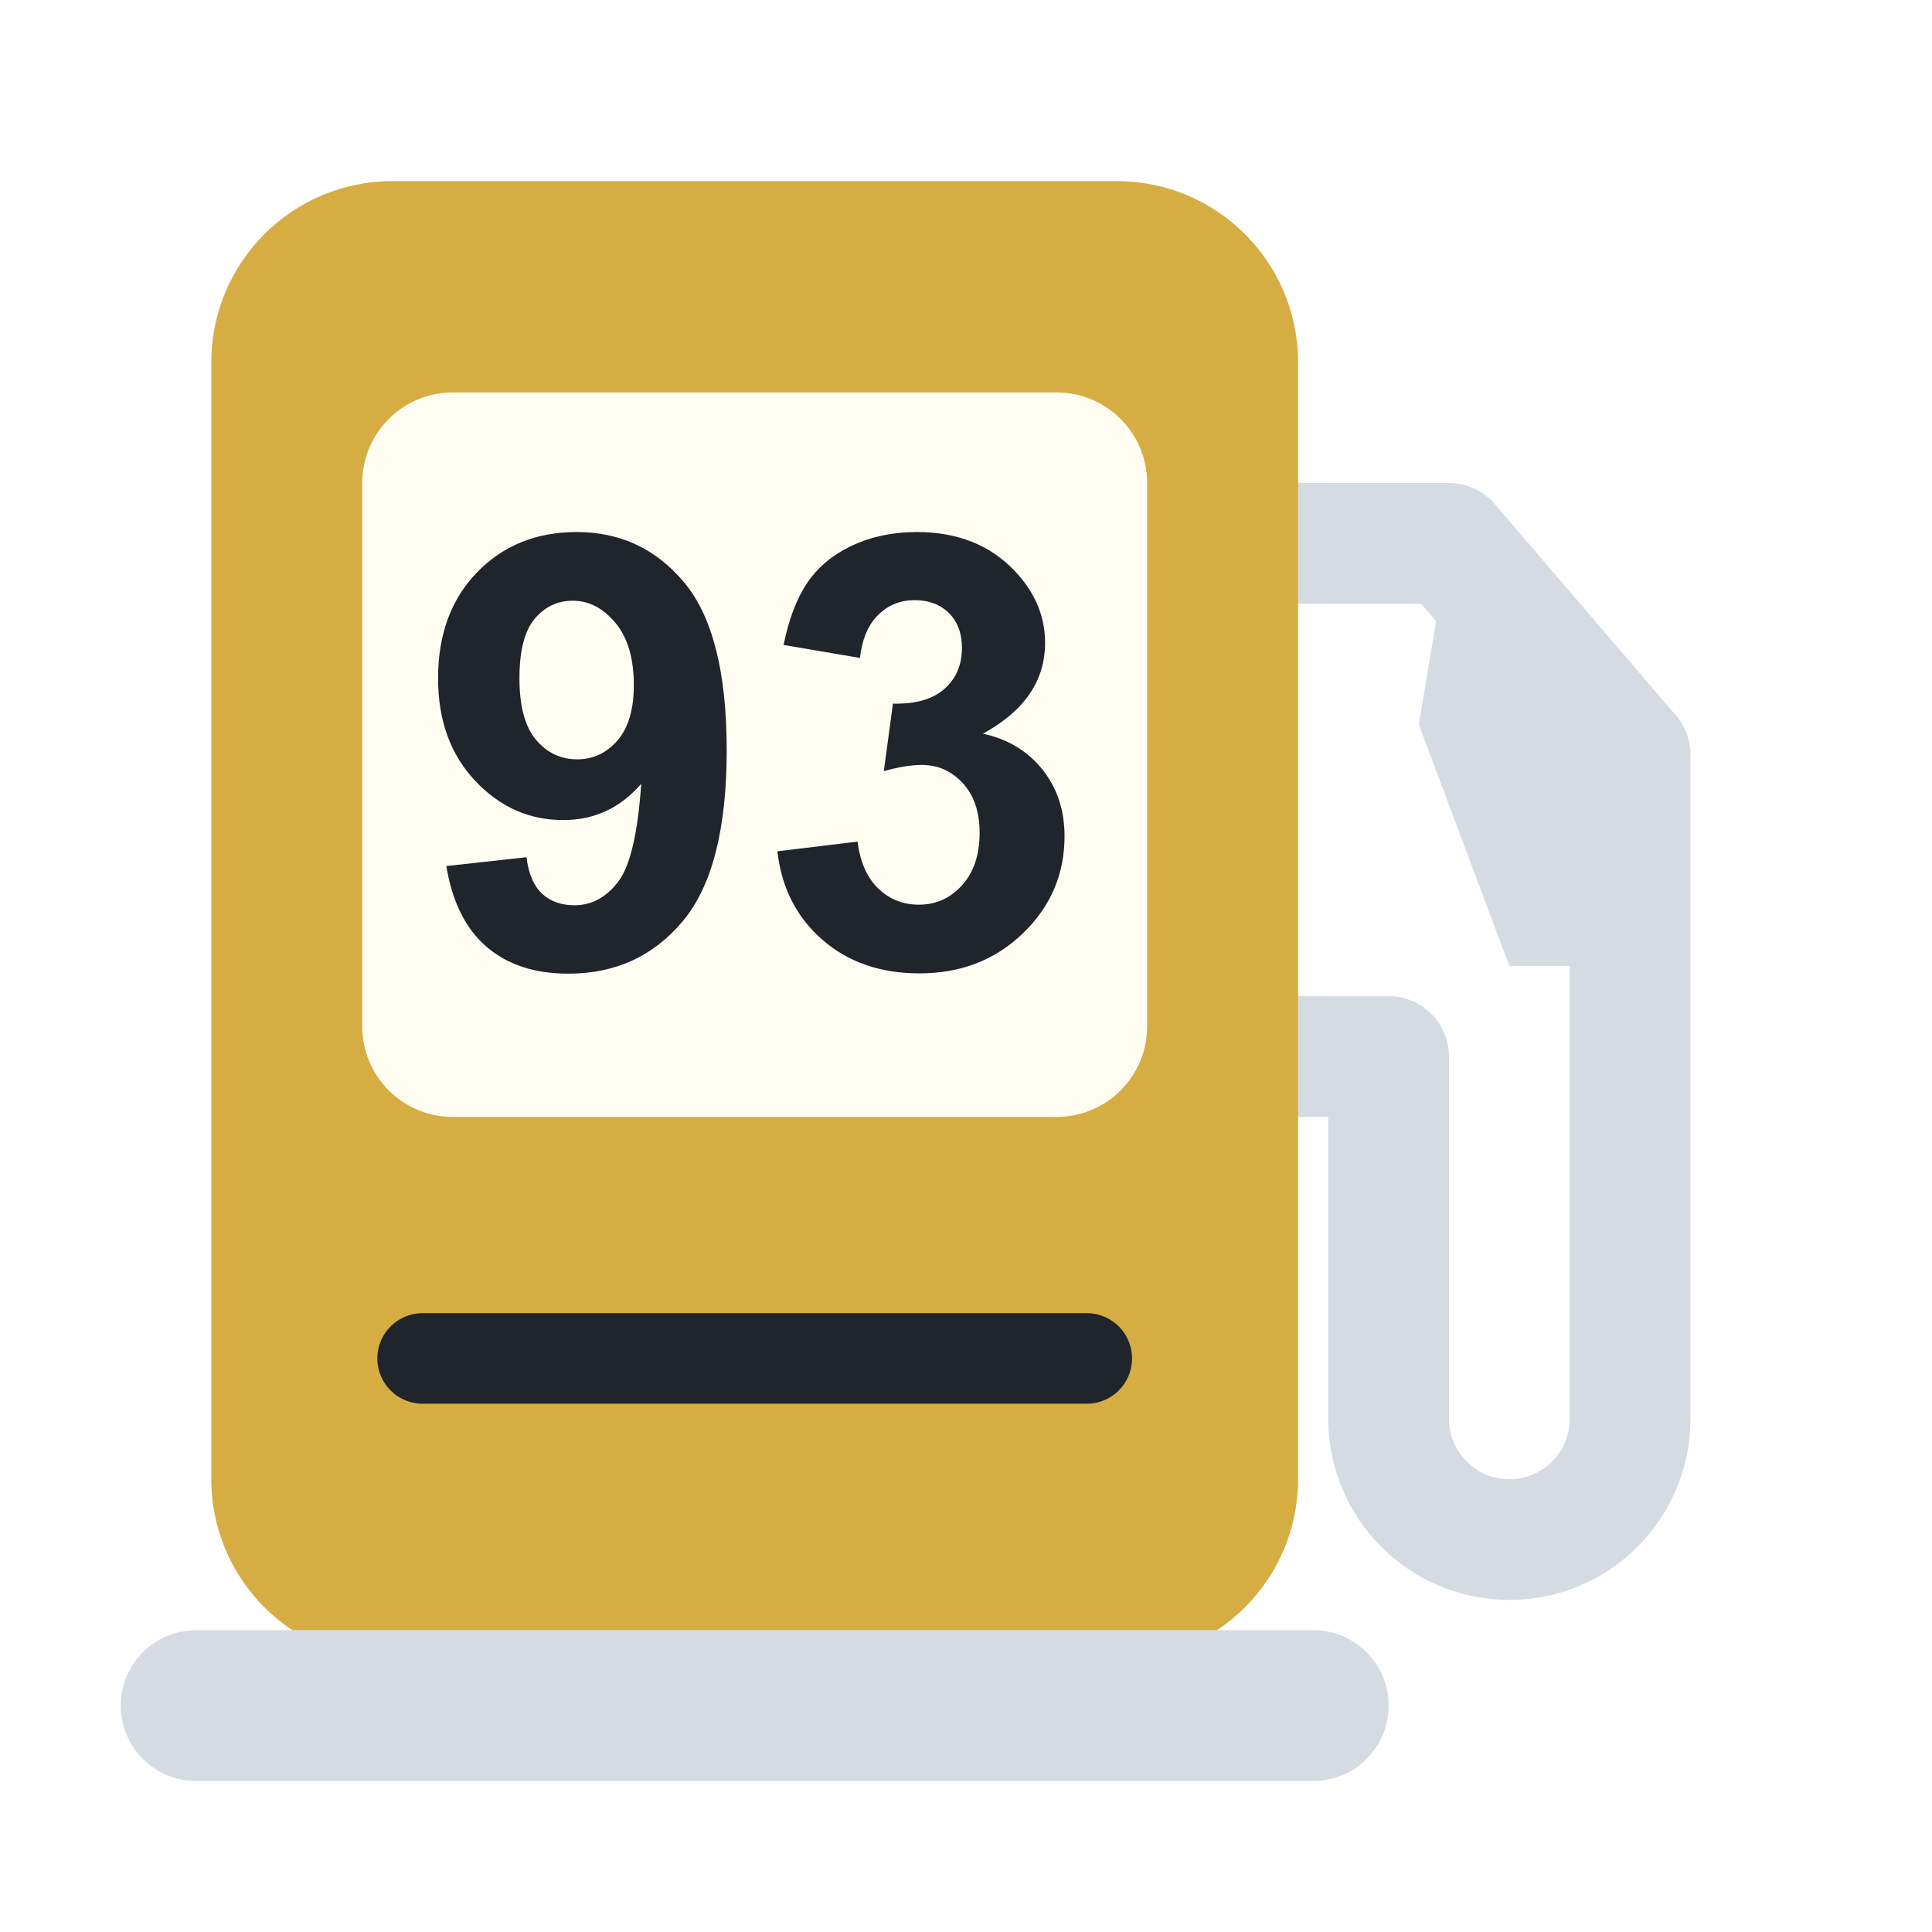
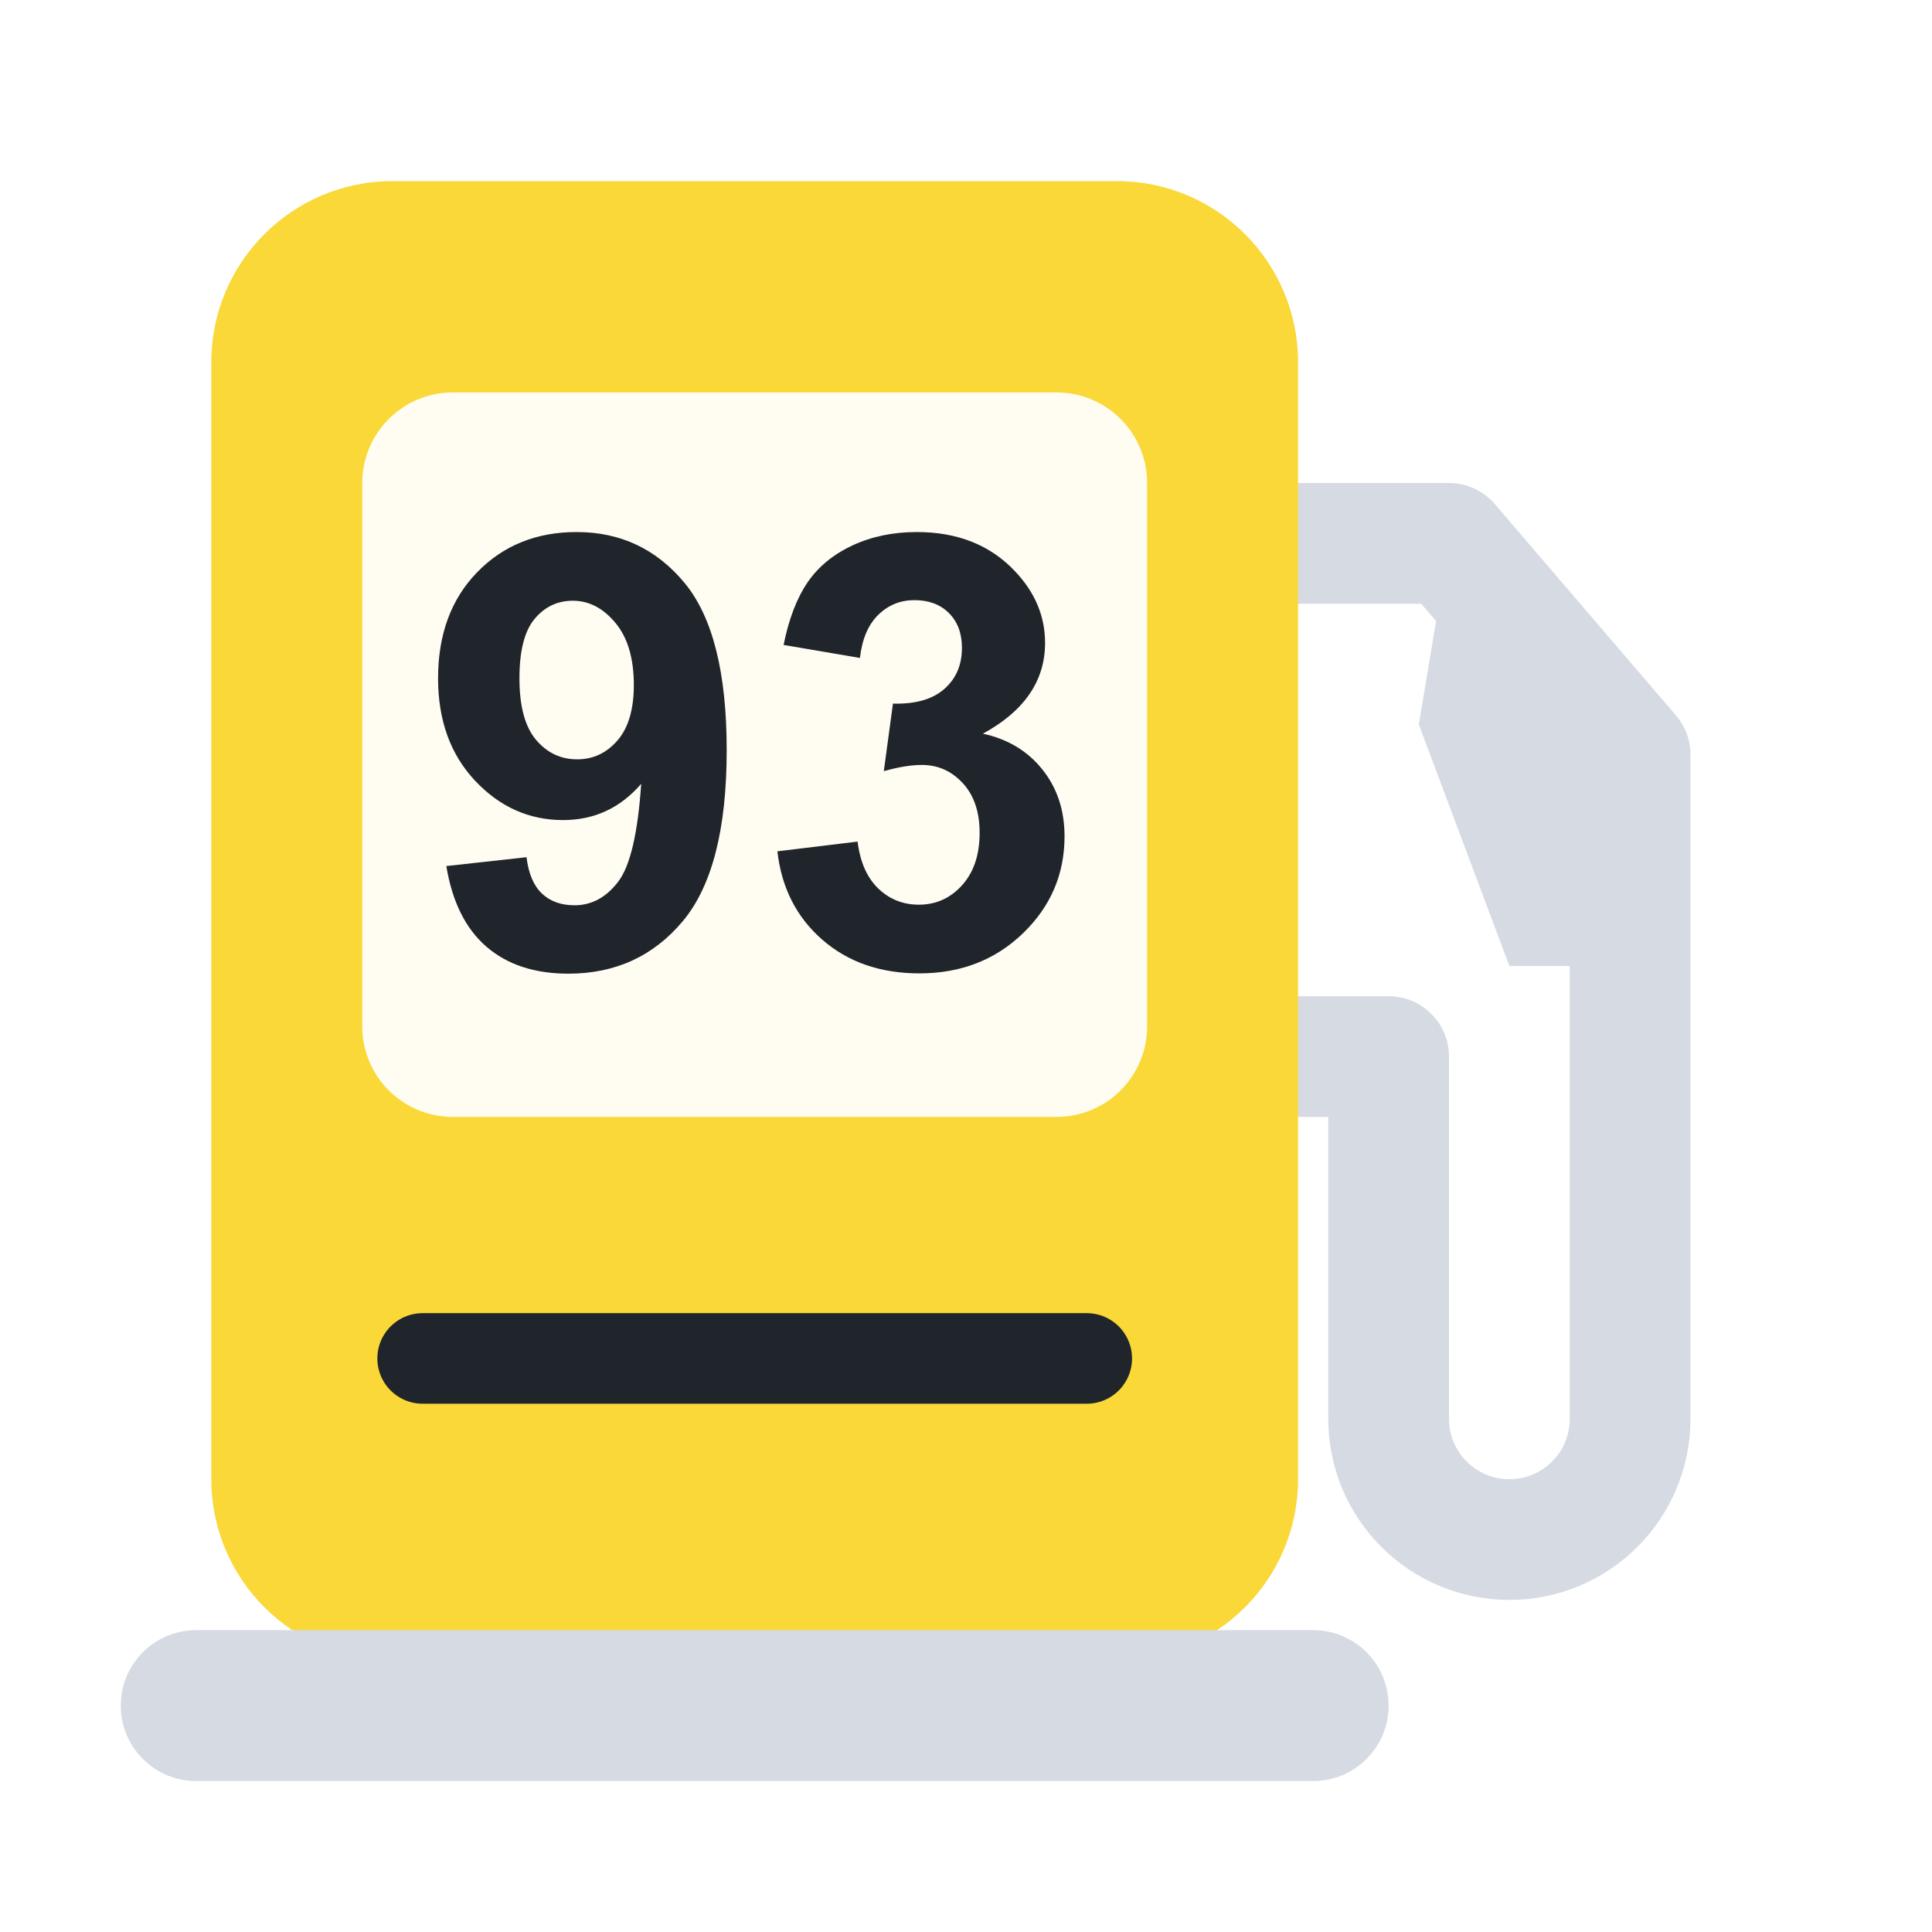
<svg xmlns="http://www.w3.org/2000/svg" width="64" height="64" viewBox="0 0 64 64">
  <path d="M43 18h5l6 7v22a4 4 0 0 1-8 0V35h-4" fill="none" stroke="#D6DBE3" stroke-width="4" stroke-linecap="round" stroke-linejoin="round" />
  <path d="m48 18 6 7v7h-4l-3-8z" fill="#D6DBE3" />
-   <rect x="7" y="6" width="36" height="49" rx="6" fill="#D6AD42" />
+   <rect x="7" y="6" width="36" height="49" rx="6" fill="#F9D838" />
  <rect x="12" y="13" width="26" height="24" rx="3" fill="#FFFDF1" />
  <g fill="#20242B">
    <path transform="translate(13.877 32) scale(0.009766 -0.009766)" d="M93 339 365 369Q375 286 417.0 246.0Q459 206 528 206Q615 206 676.0 286.0Q737 366 754 618Q648 495 489 495Q316 495 190.5 628.5Q65 762 65 976Q65 1199 197.5 1335.5Q330 1472 535 1472Q758 1472 901.0 1299.5Q1044 1127 1044 732Q1044 330 895.0 152.0Q746 -26 507 -26Q335 -26 229.0 65.5Q123 157 93 339ZM729 953Q729 1089 666.5 1164.0Q604 1239 522 1239Q444 1239 392.5 1177.5Q341 1116 341 976Q341 834 397.0 767.5Q453 701 537 701Q618 701 673.5 765.0Q729 829 729 953Z" />
    <path transform="translate(25.000 32) scale(0.009766 -0.009766)" d="M77 389 349 422Q362 318 419.0 263.0Q476 208 557 208Q644 208 703.5 274.0Q763 340 763 452Q763 558 706.0 620.0Q649 682 567 682Q513 682 438 661L469 890Q583 887 643.0 939.5Q703 992 703 1079Q703 1153 659.0 1197.0Q615 1241 542 1241Q470 1241 419.0 1191.0Q368 1141 357 1045L98 1089Q125 1222 179.5 1301.5Q234 1381 331.5 1426.5Q429 1472 550 1472Q757 1472 882 1340Q985 1232 985 1096Q985 903 774 788Q900 761 975.5 667.0Q1051 573 1051 440Q1051 247 910.0 111.0Q769 -25 559 -25Q360 -25 229.0 89.5Q98 204 77 389Z" />
  </g>
  <path d="M14 45h22" stroke="#20242B" stroke-width="3" stroke-linecap="round" />
  <rect x="4" y="54" width="42" height="5" rx="2.5" fill="#D6DBE3" />
</svg>
